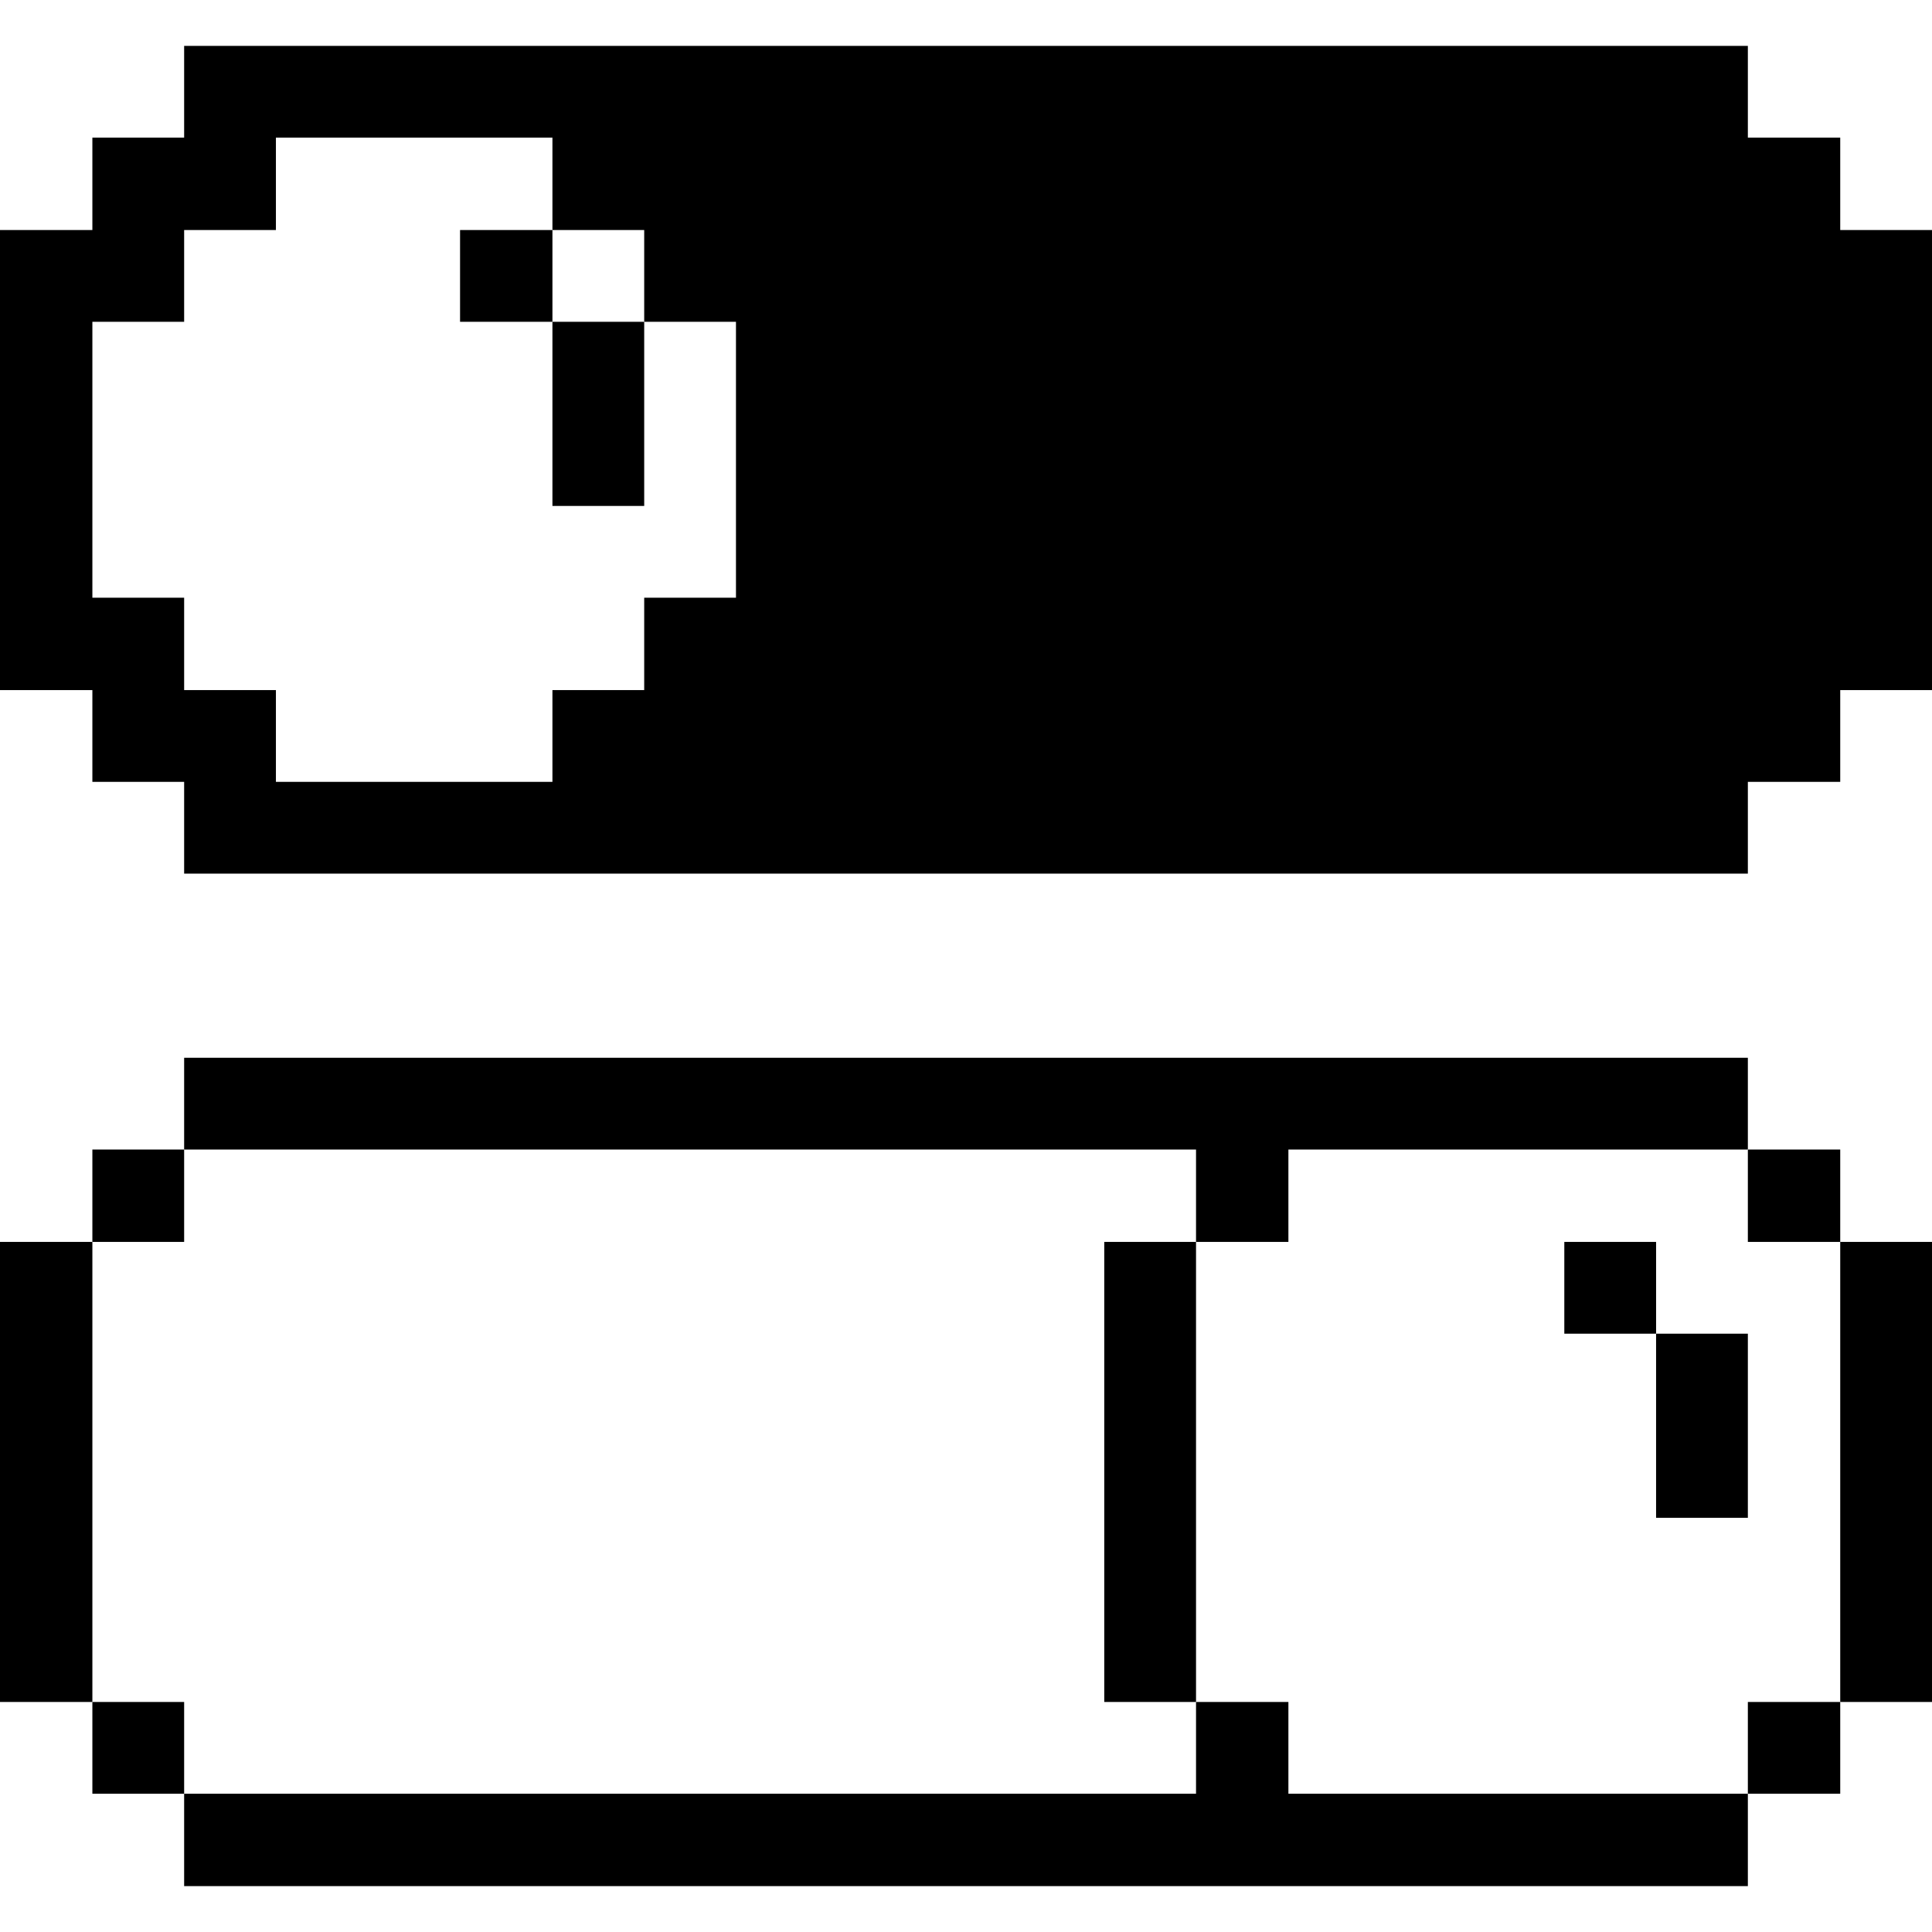
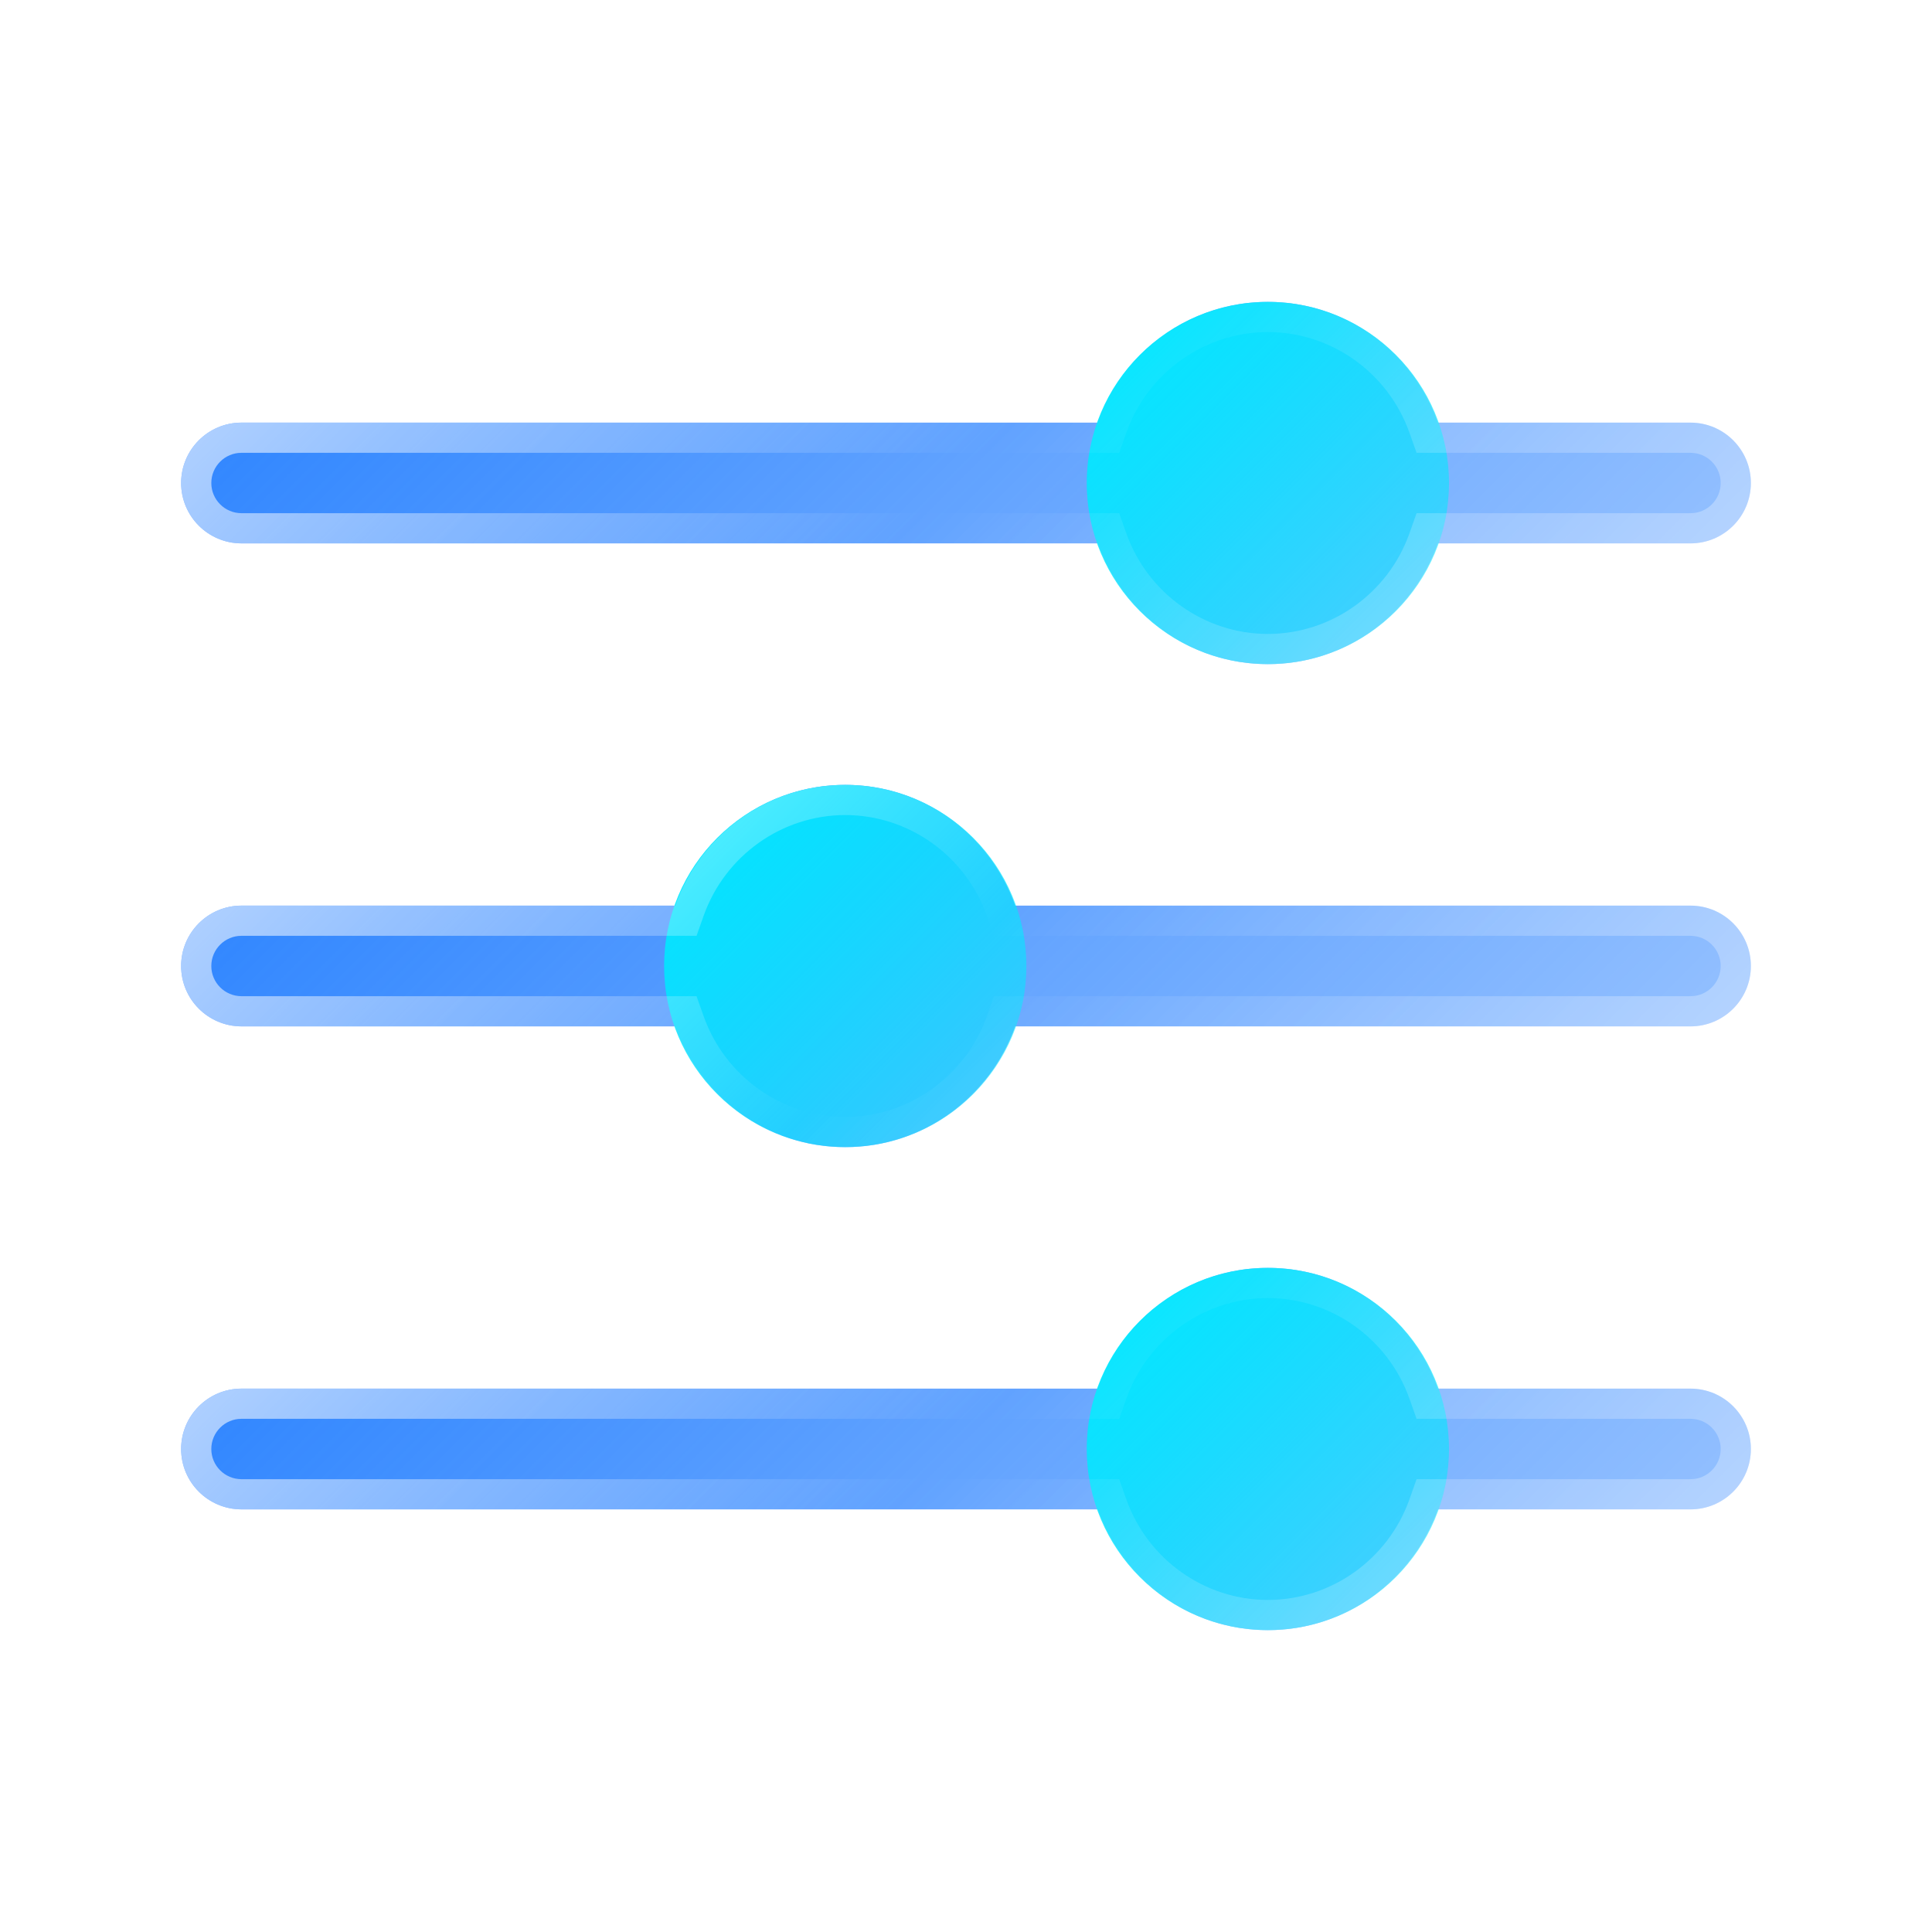
- <svg xmlns="http://www.w3.org/2000/svg" viewBox="0 0 32 32" id="Interface-Essential-Settings-Toggle-Horizontal--Streamline-Pixel" height="32" width="32">
+ <svg xmlns="http://www.w3.org/2000/svg" viewBox="0 0 32 32" width="50px" height="50px">
+   <linearGradient id="JzfpON-NFLboZioV9gPMba" x1="9.293" x2="22.707" y1="1.293" y2="14.707" gradientUnits="userSpaceOnUse">
+     <stop offset="0" stop-color="#2680ff" stop-opacity=".95" />
+     <stop offset="1" stop-color="#2680ff" stop-opacity=".5" />
+   </linearGradient>
+   <path fill="url(#JzfpON-NFLboZioV9gPMba)" d="M4,9h14.184c0.413,1.163,1.512,2,2.816,2s2.403-0.837,2.816-2H28c0.552,0,1-0.448,1-1 c0-0.552-0.448-1-1-1h-4.184C23.403,5.837,22.304,5,21,5s-2.403,0.837-2.816,2H4C3.448,7,3,7.448,3,8C3,8.552,3.448,9,4,9z" />
+   <linearGradient id="JzfpON-NFLboZioV9gPMbb" x1="9.293" x2="22.707" y1="9.293" y2="22.707" gradientUnits="userSpaceOnUse">
+     <stop offset="0" stop-color="#2680ff" stop-opacity=".95" />
+     <stop offset="1" stop-color="#2680ff" stop-opacity=".5" />
+   </linearGradient>
+   <path fill="url(#JzfpON-NFLboZioV9gPMbb)" d="M28,15H16.816 c-0.413-1.163-1.512-2-2.816-2s-2.403,0.837-2.816,2H4c-0.552,0-1,0.448-1,1c0,0.552,0.448,1,1,1h7.184 c0.413,1.163,1.512,2,2.816,2s2.403-0.837,2.816-2H28c0.552,0,1-0.448,1-1C29,15.448,28.552,15,28,15z" />
+   <linearGradient id="JzfpON-NFLboZioV9gPMbc" x1="9.293" x2="22.707" y1="17.293" y2="30.707" gradientUnits="userSpaceOnUse">
+     <stop offset="0" stop-color="#2680ff" stop-opacity=".95" />
+     <stop offset="1" stop-color="#2680ff" stop-opacity=".5" />
+   </linearGradient>
+   <path fill="url(#JzfpON-NFLboZioV9gPMbc)" d="M28,23h-4.184 c-0.413-1.163-1.512-2-2.816-2s-2.403,0.837-2.816,2H4c-0.552,0-1,0.448-1,1c0,0.552,0.448,1,1,1h14.184 c0.413,1.163,1.512,2,2.816,2s2.403-0.837,2.816-2H28c0.552,0,1-0.448,1-1C29,23.448,28.552,23,28,23z" />
+   <linearGradient id="JzfpON-NFLboZioV9gPMbd" x1="18.879" x2="23.121" y1="5.879" y2="10.121" gradientUnits="userSpaceOnUse">
+     <stop offset="0" stop-color="#00e9ff" stop-opacity=".95" />
+     <stop offset="1" stop-color="#00e9ff" stop-opacity=".5" />
+   </linearGradient>
+   <circle cx="21" cy="8" r="3" fill="url(#JzfpON-NFLboZioV9gPMbd)" />
+   <linearGradient id="JzfpON-NFLboZioV9gPMbe" x1="11.879" x2="16.121" y1="13.879" y2="18.121" gradientUnits="userSpaceOnUse">
+     <stop offset="0" stop-color="#00e9ff" stop-opacity=".95" />
+     <stop offset="1" stop-color="#00e9ff" stop-opacity=".5" />
+   </linearGradient>
+   <circle cx="14" cy="16" r="3" fill="url(#JzfpON-NFLboZioV9gPMbe)" />
+   <linearGradient id="JzfpON-NFLboZioV9gPMbf" x1="18.879" x2="23.121" y1="21.879" y2="26.121" gradientUnits="userSpaceOnUse">
+     <stop offset="0" stop-color="#00e9ff" stop-opacity=".95" />
+     <stop offset="1" stop-color="#00e9ff" stop-opacity=".5" />
+   </linearGradient>
+   <circle cx="21" cy="24" r="3" fill="url(#JzfpON-NFLboZioV9gPMbf)" />
+   <linearGradient id="JzfpON-NFLboZioV9gPMbg" x1="9.293" x2="22.707" y1="9.293" y2="22.707" gradientUnits="userSpaceOnUse">
+     <stop offset=".002" stop-color="#fff" stop-opacity=".6" />
+     <stop offset=".493" stop-color="#fff" stop-opacity="0" />
+     <stop offset=".996" stop-color="#fff" stop-opacity=".3" />
+   </linearGradient>
+   <path fill="url(#JzfpON-NFLboZioV9gPMbg)" d="M14,13.5c1.048,0,1.991,0.67,2.345,1.667 l0.118,0.333h0.353H28c0.276,0,0.5,0.224,0.5,0.5s-0.224,0.5-0.5,0.5H16.816h-0.353l-0.118,0.333 C15.991,17.83,15.048,18.5,14,18.5s-1.991-0.67-2.345-1.667L11.537,16.5h-0.353H4c-0.276,0-0.5-0.224-0.5-0.5s0.224-0.5,0.5-0.5 h7.184h0.353l0.118-0.333C12.009,14.17,12.952,13.5,14,13.5 M14,13c-1.304,0-2.403,0.837-2.816,2H4c-0.552,0-1,0.448-1,1 c0,0.552,0.448,1,1,1h7.184c0.413,1.163,1.512,2,2.816,2s2.403-0.837,2.816-2H28c0.552,0,1-0.448,1-1c0-0.552-0.448-1-1-1H16.816 C16.403,13.837,15.304,13,14,13L14,13z" />
+   <linearGradient id="JzfpON-NFLboZioV9gPMbh" x1="9.293" x2="22.707" y1="1.293" y2="14.707" gradientUnits="userSpaceOnUse">
+     <stop offset=".002" stop-color="#fff" stop-opacity=".6" />
+     <stop offset=".493" stop-color="#fff" stop-opacity="0" />
+     <stop offset=".996" stop-color="#fff" stop-opacity=".3" />
+   </linearGradient>
+   <path fill="url(#JzfpON-NFLboZioV9gPMbh)" d="M21,5.5c1.048,0,1.991,0.67,2.345,1.667 L23.463,7.5h0.353H28c0.276,0,0.5,0.224,0.5,0.5c0,0.276-0.224,0.5-0.5,0.5h-4.184h-0.353l-0.118,0.333 C22.991,9.83,22.048,10.5,21,10.5s-1.991-0.67-2.345-1.667L18.537,8.5h-0.353H4C3.724,8.5,3.5,8.276,3.5,8 c0-0.276,0.224-0.5,0.5-0.5h14.184h0.353l0.118-0.333C19.009,6.17,19.952,5.5,21,5.5 M21,5c-1.304,0-2.403,0.837-2.816,2H4 C3.448,7,3,7.448,3,8c0,0.552,0.448,1,1,1h14.184c0.413,1.163,1.512,2,2.816,2s2.403-0.837,2.816-2H28c0.552,0,1-0.448,1-1 c0-0.552-0.448-1-1-1h-4.184C23.403,5.837,22.304,5,21,5L21,5z" />
  <g>
-     <path d="M30.48 20.57H32v7.62h-1.52Z" fill="#000000" stroke-width="1" />
-     <path d="M30.48 2.28h-1.53V0.76H3.05v1.52H1.53v1.53H0v7.62h1.53v1.52h1.52v1.52h25.9v-1.52h1.53v-1.52H32V3.81h-1.52ZM12.19 9.9h-1.52v1.53H9.15v1.52H4.57v-1.52H3.05V9.9H1.53V5.33h1.52V3.81h1.52V2.28h4.58v1.53h1.52v1.52h1.52Z" fill="#000000" stroke-width="1" />
-     <path d="M28.95 28.19h1.53v1.52h-1.53Z" fill="#000000" stroke-width="1" />
-     <path d="M28.95 19.04h1.53v1.53h-1.53Z" fill="#000000" stroke-width="1" />
-     <path d="M27.43 22.09h1.52v3.05h-1.52Z" fill="#000000" stroke-width="1" />
-     <path d="m21.34 29.71 0 -1.52 -1.53 0 0 1.52 -16.76 0 0 1.53 25.9 0 0 -1.53 -7.61 0z" fill="#000000" stroke-width="1" />
-     <path d="M25.91 20.57h1.52v1.52h-1.52Z" fill="#000000" stroke-width="1" />
-     <path d="M18.29 20.57h1.52v7.62h-1.52Z" fill="#000000" stroke-width="1" />
-     <path d="M9.15 5.33h1.52v3.05H9.15Z" fill="#000000" stroke-width="1" />
-     <path d="M7.62 3.81h1.53v1.52H7.62Z" fill="#000000" stroke-width="1" />
-     <path d="m19.81 19.04 0 1.53 1.53 0 0 -1.53 7.61 0 0 -1.52 -25.9 0 0 1.52 16.76 0z" fill="#000000" stroke-width="1" />
-     <path d="M1.53 28.19h1.52v1.52H1.53Z" fill="#000000" stroke-width="1" />
-     <path d="M1.53 19.04h1.52v1.53H1.53Z" fill="#000000" stroke-width="1" />
-     <path d="M0 20.57h1.53v7.62H0Z" fill="#000000" stroke-width="1" />
+     <linearGradient id="JzfpON-NFLboZioV9gPMbi" x1="9.293" x2="22.707" y1="17.293" y2="30.707" gradientUnits="userSpaceOnUse">
+       <stop offset=".002" stop-color="#fff" stop-opacity=".6" />
+       <stop offset=".493" stop-color="#fff" stop-opacity="0" />
+       <stop offset=".996" stop-color="#fff" stop-opacity=".3" />
+     </linearGradient>
+     <path fill="url(#JzfpON-NFLboZioV9gPMbi)" d="M21,21.5c1.048,0,1.991,0.67,2.345,1.667 l0.118,0.333h0.353H28c0.276,0,0.5,0.224,0.5,0.5s-0.224,0.5-0.5,0.5h-4.184h-0.353l-0.118,0.333 C22.991,25.83,22.048,26.5,21,26.5s-1.991-0.67-2.345-1.667L18.537,24.5h-0.353H4c-0.276,0-0.5-0.224-0.5-0.5s0.224-0.5,0.5-0.5 h14.184h0.353l0.118-0.333C19.009,22.17,19.952,21.5,21,21.5 M21,21c-1.304,0-2.403,0.837-2.816,2H4c-0.552,0-1,0.448-1,1 c0,0.552,0.448,1,1,1h14.184c0.413,1.163,1.512,2,2.816,2s2.403-0.837,2.816-2H28c0.552,0,1-0.448,1-1c0-0.552-0.448-1-1-1h-4.184 C23.403,21.837,22.304,21,21,21L21,21z" />
  </g>
</svg>
